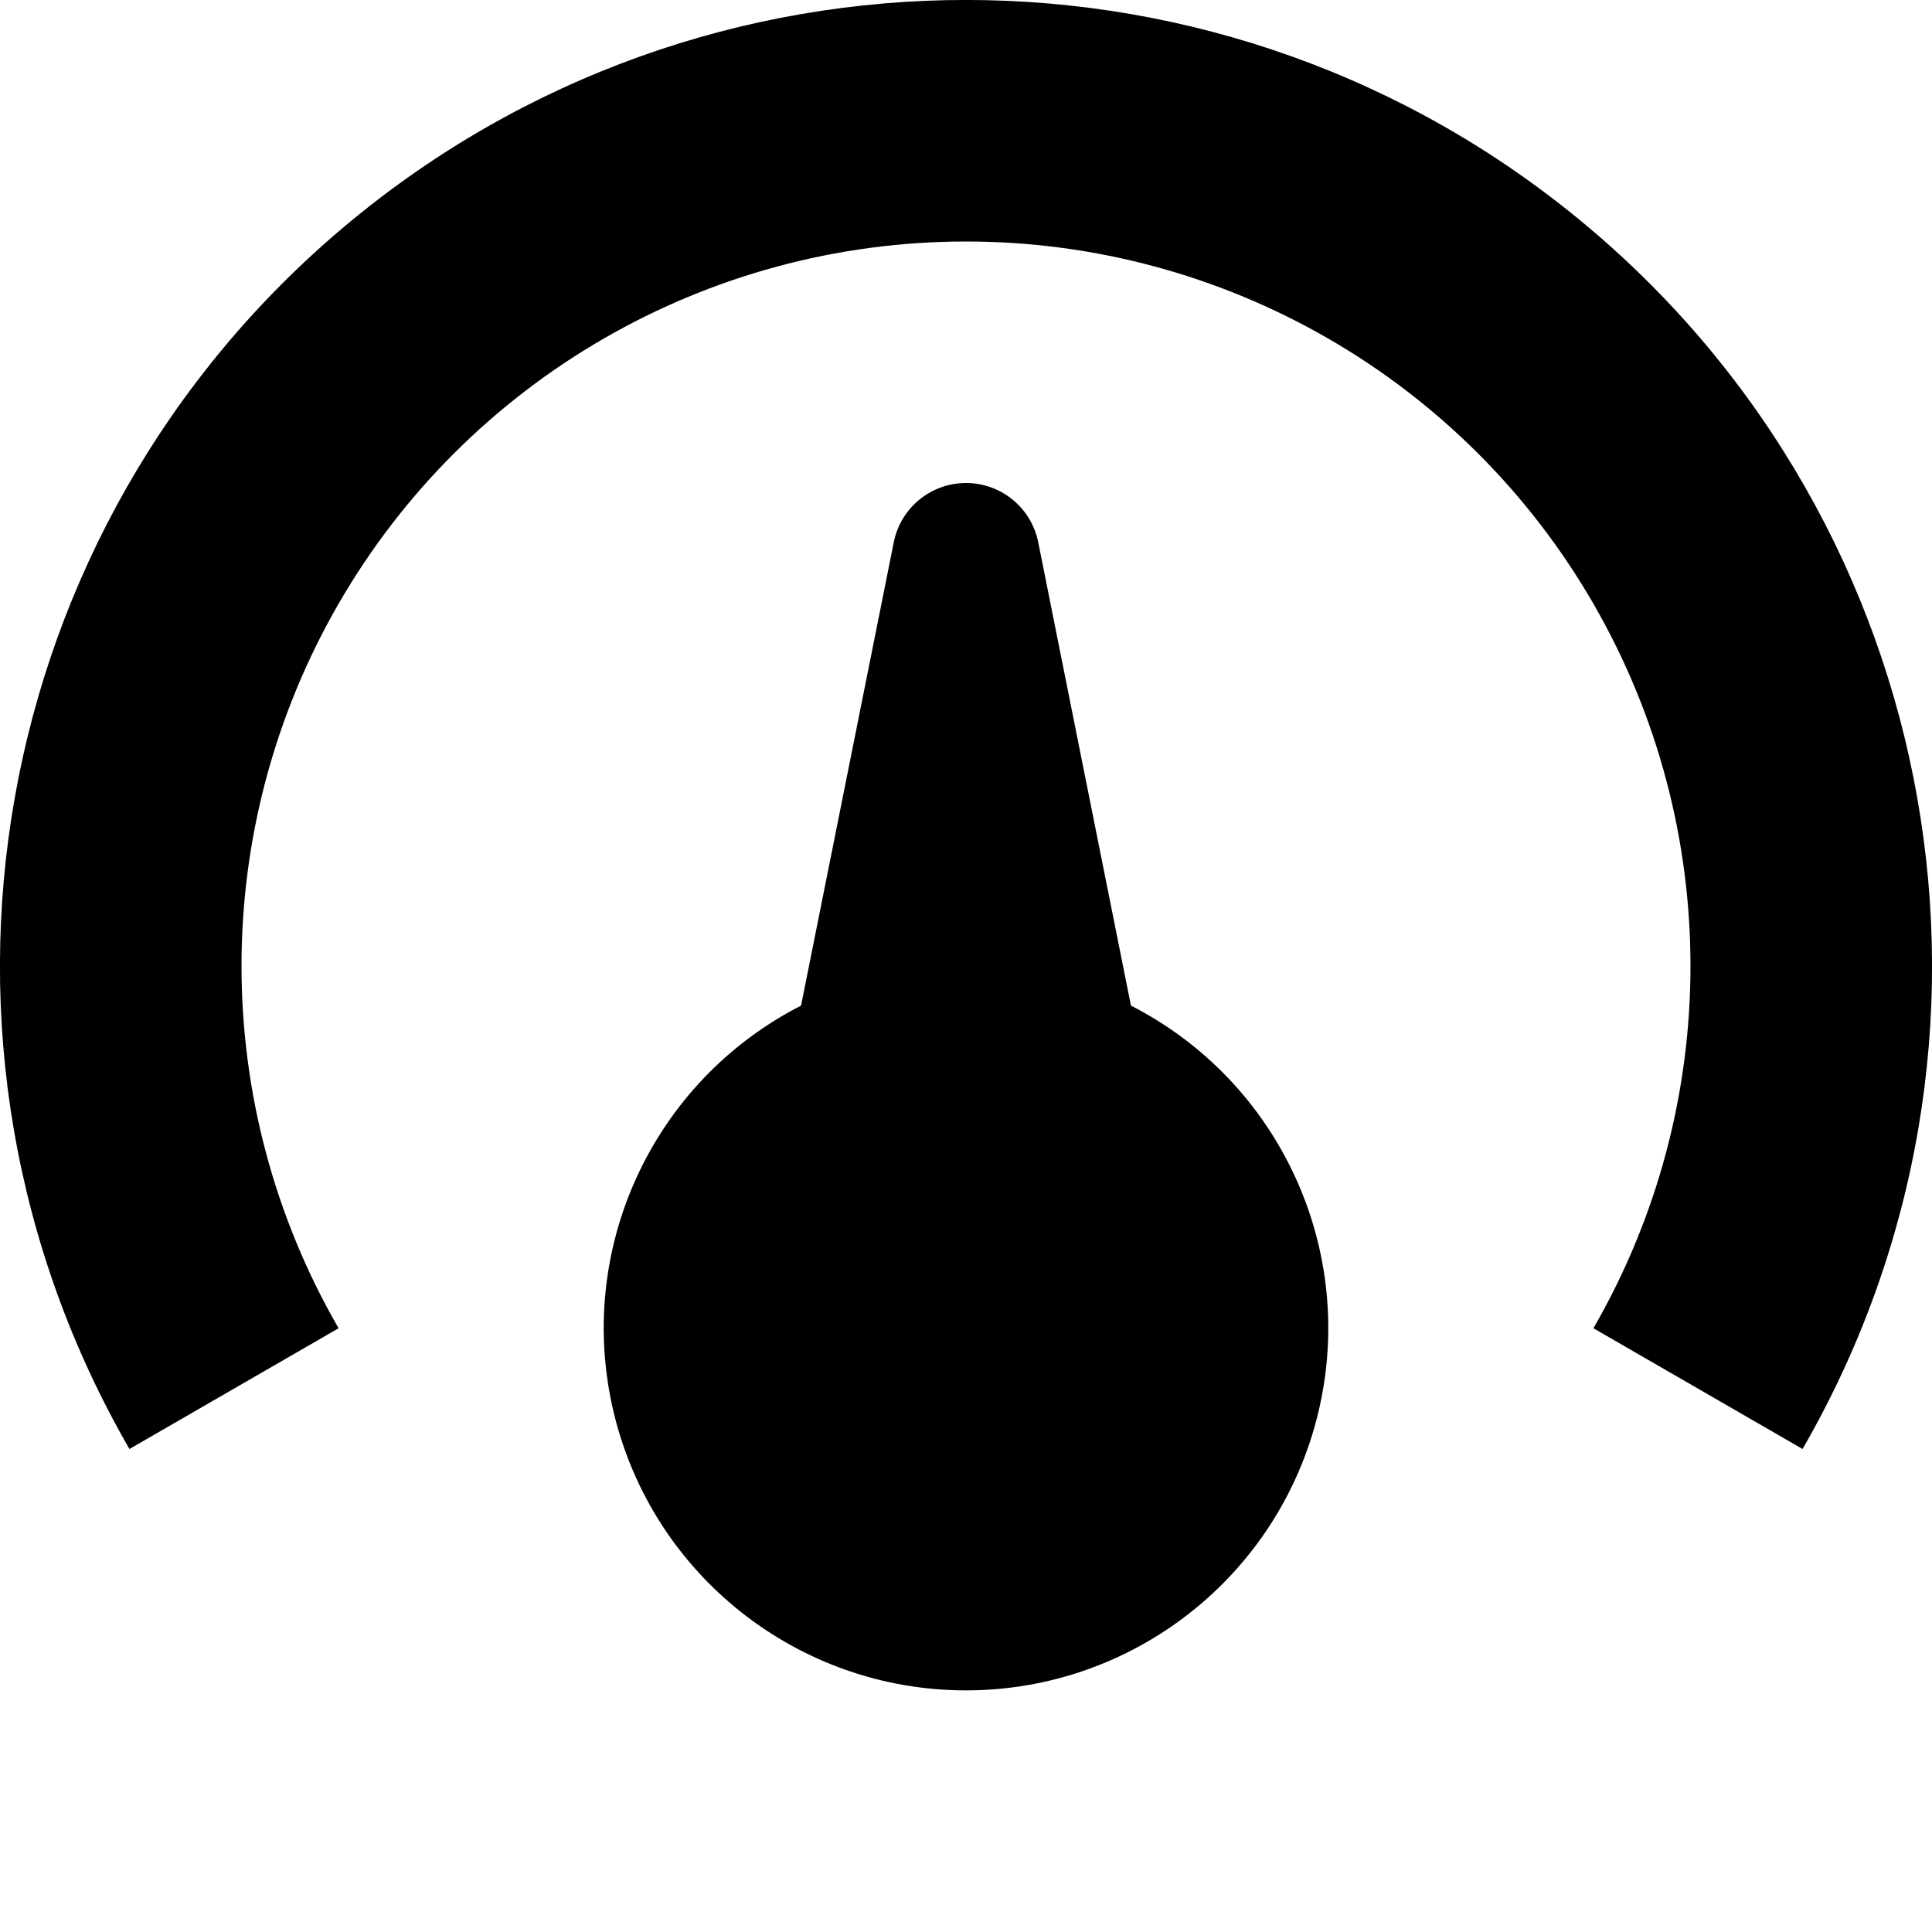
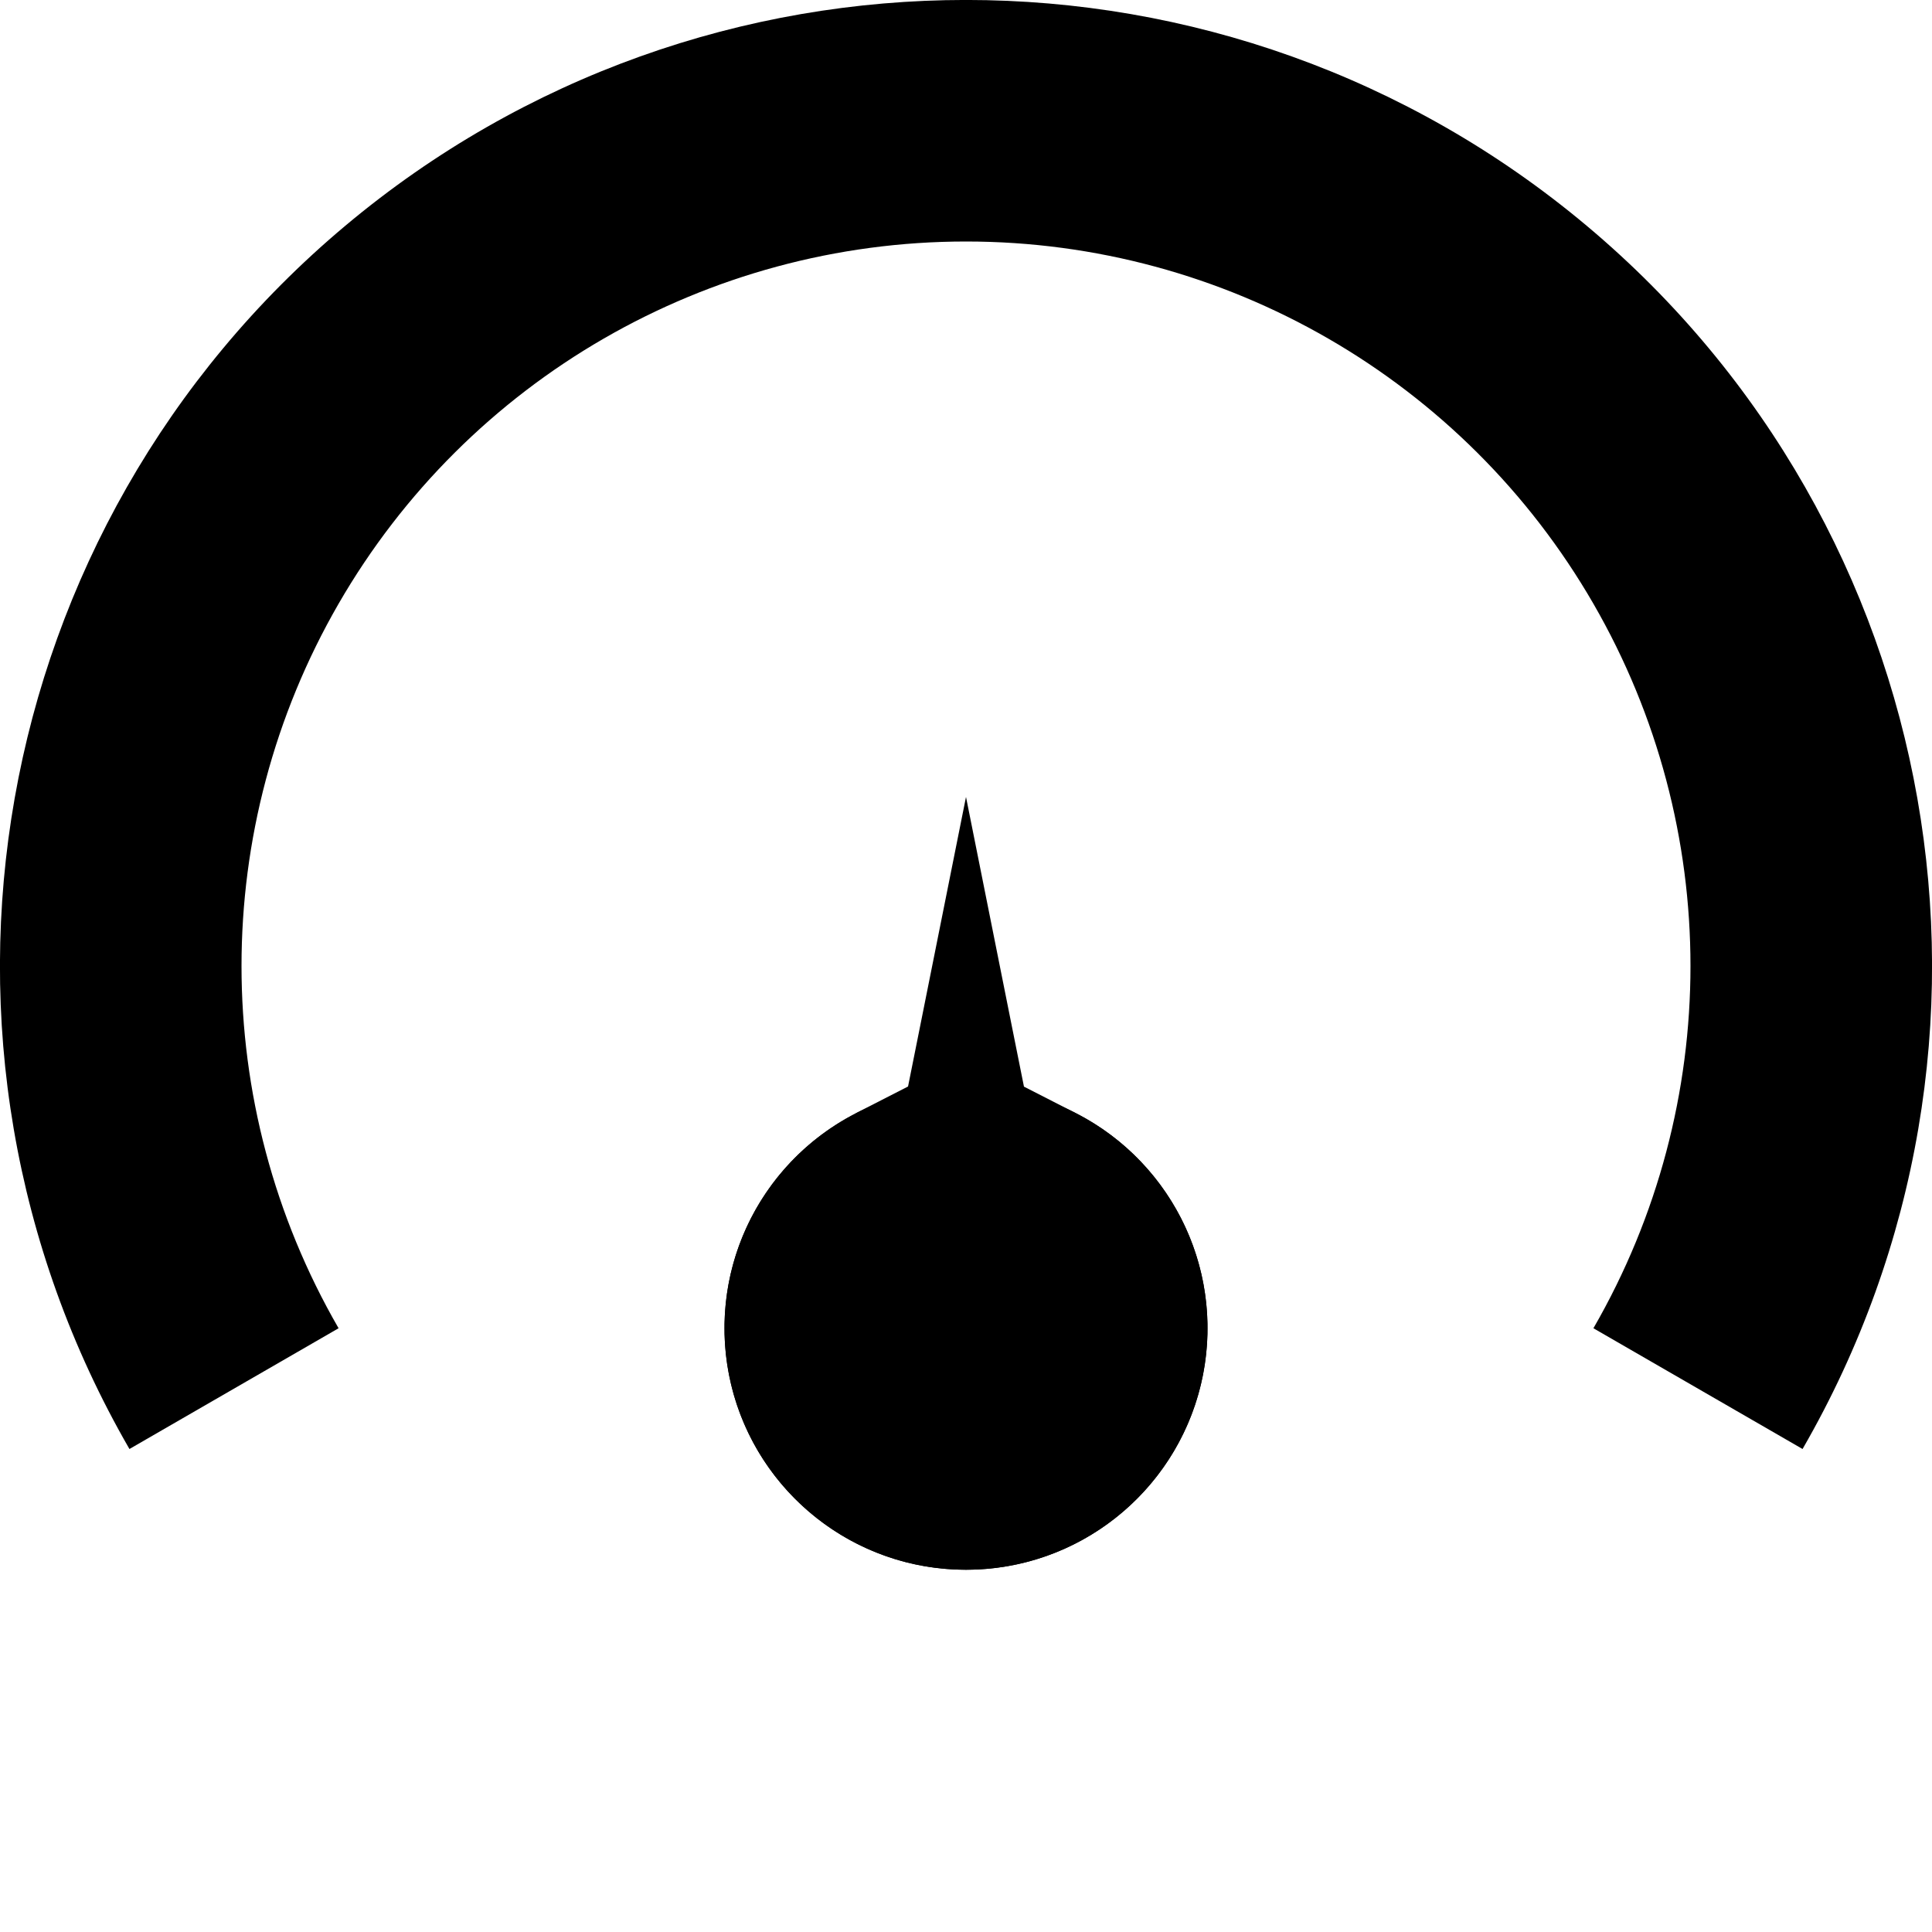
<svg xmlns="http://www.w3.org/2000/svg" width="16" height="16" viewBox="0 0 16 16" fill="currentColor">
  <mask id="a">
    <path fill-rule="evenodd" clip-rule="evenodd" d="M8 2a6 6 0 0 0-5.196 9l-1.732 1a8 8 0 1 1 13.856 0l-1.732-1A6 6 0 0 0 8 2z" />
  </mask>
  <path fill-rule="evenodd" clip-rule="evenodd" d="M8 2a6 6 0 0 0-5.196 9l-1.732 1a8 8 0 1 1 13.856 0l-1.732-1A6 6 0 0 0 8 2z" />
  <path d="M5 2.804l1 1.732-1-1.732zM8 2v2-2zM2.804 5l1.732 1-1.732-1zm0 6l1 1.732 1.732-1-1-1.732-1.732 1zm-1.732 1L-.66 13l1 1.732 1.732-1-1-1.732zm0-8L-.66 3l1.732 1zM4 1.072L3-.66l1 1.732zm8 0l-1 1.732 1-1.732zM14.928 4l-1.732 1 1.732-1zm0 8l-1 1.732 1.732 1 1-1.732-1.732-1zm-1.732-1l-1.732-1-1 1.732 1.732 1 1-1.732zm0-6l1.732-1-1.732 1zM11 2.804l1-1.732-1 1.732zM6 4.536A4 4 0 0 1 8 4V0a8 8 0 0 0-4 1.072l2 3.464zM4.536 6A4 4 0 0 1 6 4.536L4 1.072A8 8 0 0 0 1.072 4l3.464 2zM4 8a4 4 0 0 1 .536-2L1.072 4A8 8 0 0 0 0 8h4zm.536 2A4 4 0 0 1 4 8H0a8 8 0 0 0 1.072 4l3.464-2zm-2.464 3.732l1.732-1-2-3.464-1.732 1 2 3.464zM-2 8a10 10 0 0 0 1.34 5l3.464-2A6 6 0 0 1 2 8h-4zm1.34-5A10 10 0 0 0-2 8h4a6 6 0 0 1 .804-3L-.66 3zM3-.66A10 10 0 0 0-.66 3l3.464 2A6 6 0 0 1 5 2.804L3-.66zM8-2A10 10 0 0 0 3-.66l2 3.464A6 6 0 0 1 8 2v-4zm5 1.34A10 10 0 0 0 8-2v4a6 6 0 0 1 3 .804L13-.66zM16.66 3A10 10 0 0 0 13-.66l-2 3.464A6 6 0 0 1 13.196 5l3.464-2zM18 8a10 10 0 0 0-1.34-5l-3.464 2A6 6 0 0 1 14 8h4zm-1.34 5A10 10 0 0 0 18 8h-4a6 6 0 0 1-.804 3l3.464 2zm-4.464-.268l1.732 1 2-3.464-1.732-1-2 3.464zM12 8a4 4 0 0 1-.536 2l3.464 2A8 8 0 0 0 16 8h-4zm-.536-2A4 4 0 0 1 12 8h4a8 8 0 0 0-1.072-4l-3.464 2zM10 4.536A4 4 0 0 1 11.464 6l3.464-2A8 8 0 0 0 12 1.072l-2 3.464zM8 4a4 4 0 0 1 2 .536l2-3.464A8 8 0 0 0 8 0v4z" mask="url(#a)" />
  <path d="M10 11a2 2 0 1 1-4 0 2 2 0 0 1 4 0z" />
-   <mask id="b">
-     <path fill-rule="evenodd" clip-rule="evenodd" d="M8 4a.61.61 0 0 0-.598.49l-.768 3.838a3 3 0 1 0 2.732 0L8.598 4.49A.61.61 0 0 0 8 4zm1 7a1 1 0 1 1-2 0 1 1 0 0 1 2 0z" />
-   </mask>
-   <path fill-rule="evenodd" clip-rule="evenodd" d="M8 4a.61.61 0 0 0-.598.49l-.768 3.838a3 3 0 1 0 2.732 0L8.598 4.49A.61.61 0 0 0 8 4zm1 7a1 1 0 1 1-2 0 1 1 0 0 1 2 0z" />
-   <path d="M7.402 4.49L5.44 4.098l1.96.392zm-.768 3.838l.912 1.78.86-.44.19-.948-1.962-.392zm2.732 0l-1.962.392.19.948.86.44.912-1.78zM8.598 4.49l1.961-.392-1.96.392zm.765.393A1.39 1.39 0 0 1 8 6V2a2.61 2.61 0 0 0-2.56 2.098l3.923.785zM8.596 8.72l.767-3.837-3.922-.785-.768 3.838 3.923.784zM5.723 6.548A5 5 0 0 0 3 11h4a1 1 0 0 1 .546-.892l-1.823-3.56zM3 11a5 5 0 0 0 5 5v-4a1 1 0 0 1-1-1H3zm5 5a5 5 0 0 0 5-5H9a1 1 0 0 1-1 1v4zm5-5a5 5 0 0 0-2.723-4.452l-1.823 3.56A1 1 0 0 1 9 11h4zM6.637 4.883l.767 3.837 3.923-.784-.768-3.838-3.922.785zM8 6a1.39 1.39 0 0 1-1.363-1.117l3.922-.785A2.61 2.61 0 0 0 8 2v4zm0 8a3 3 0 0 0 3-3H7a1 1 0 0 1 1-1v4zm-3-3a3 3 0 0 0 3 3v-4a1 1 0 0 1 1 1H5zm3-3a3 3 0 0 0-3 3h4a1 1 0 0 1-1 1V8zm3 3a3 3 0 0 0-3-3v4a1 1 0 0 1-1-1h4z" mask="url(#b)" />
+   <path d="M7.09 9.218l.43-.22.095-.474L8 6.6l.385 1.925.095.474.43.22a2 2 0 1 1-1.82 0z" />
</svg>
